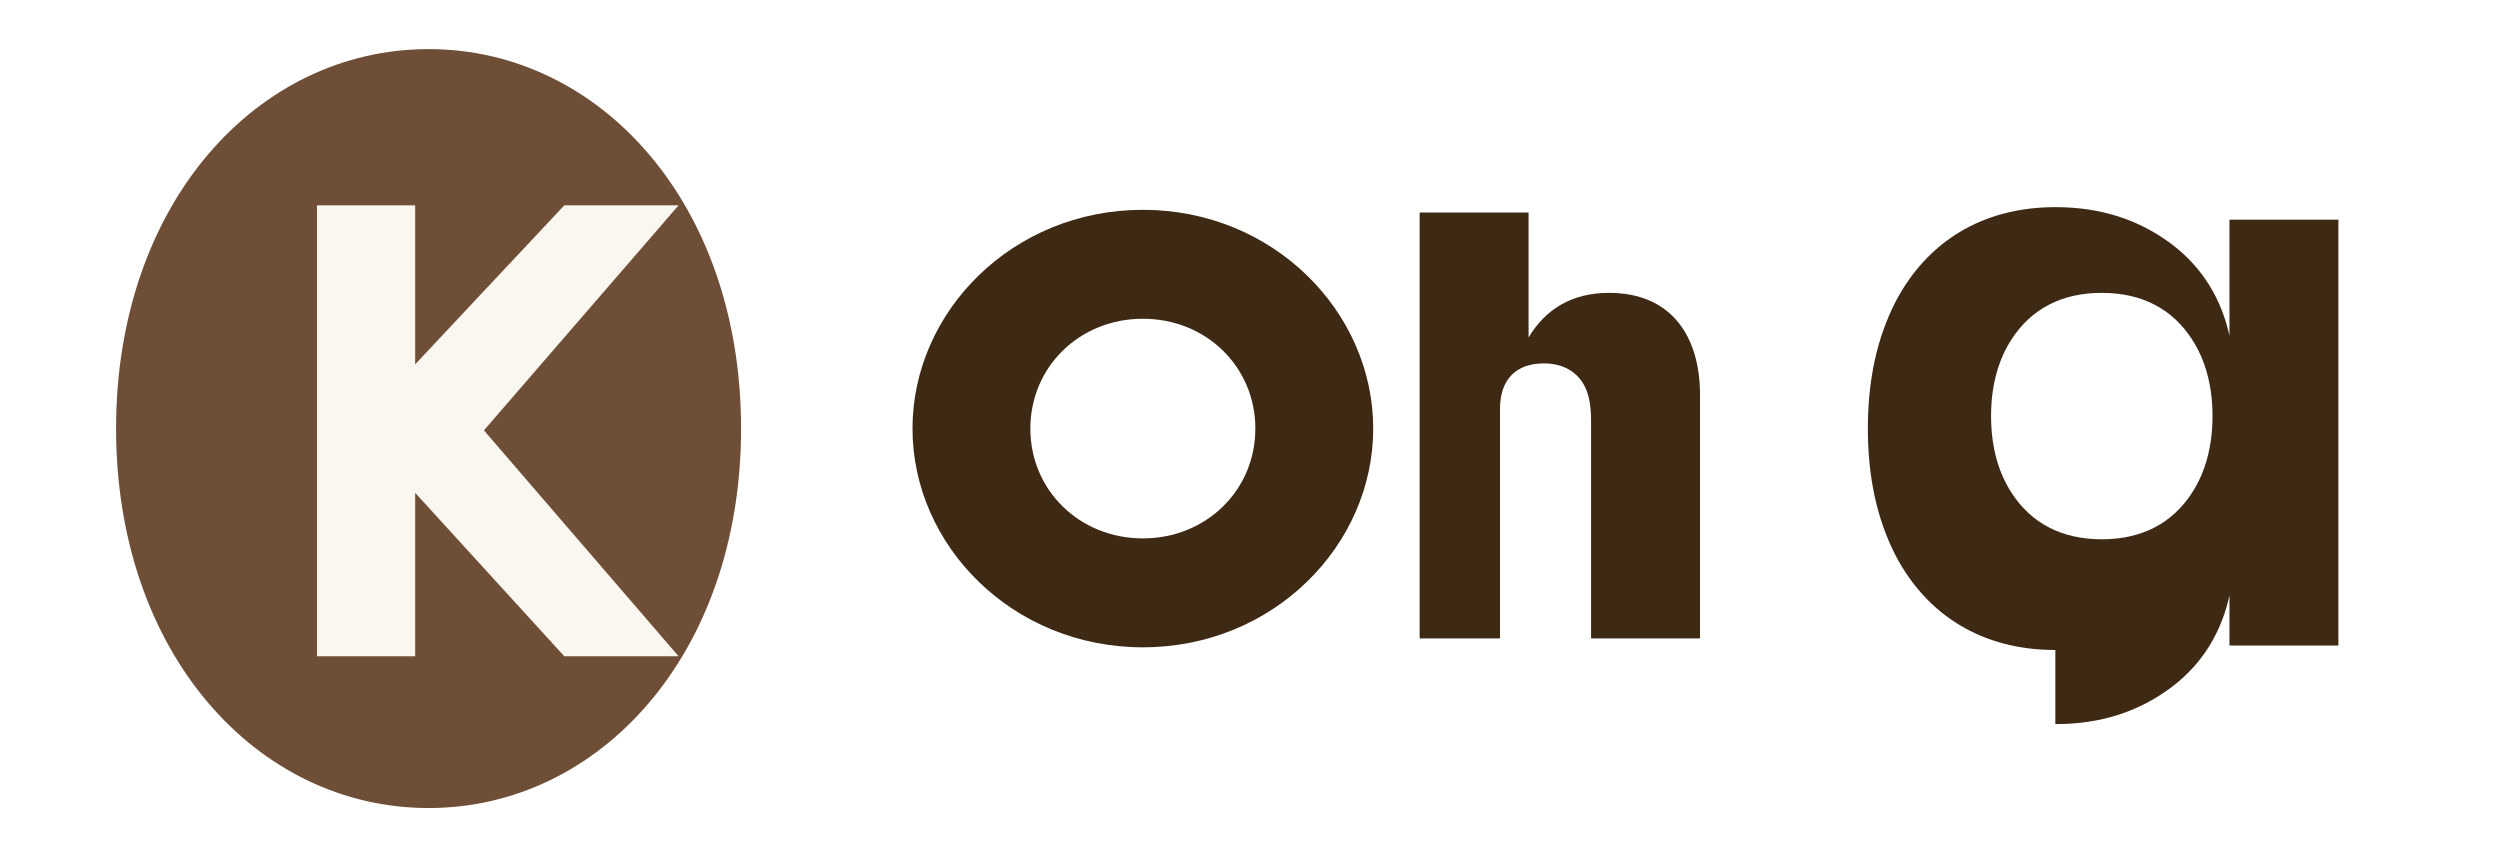
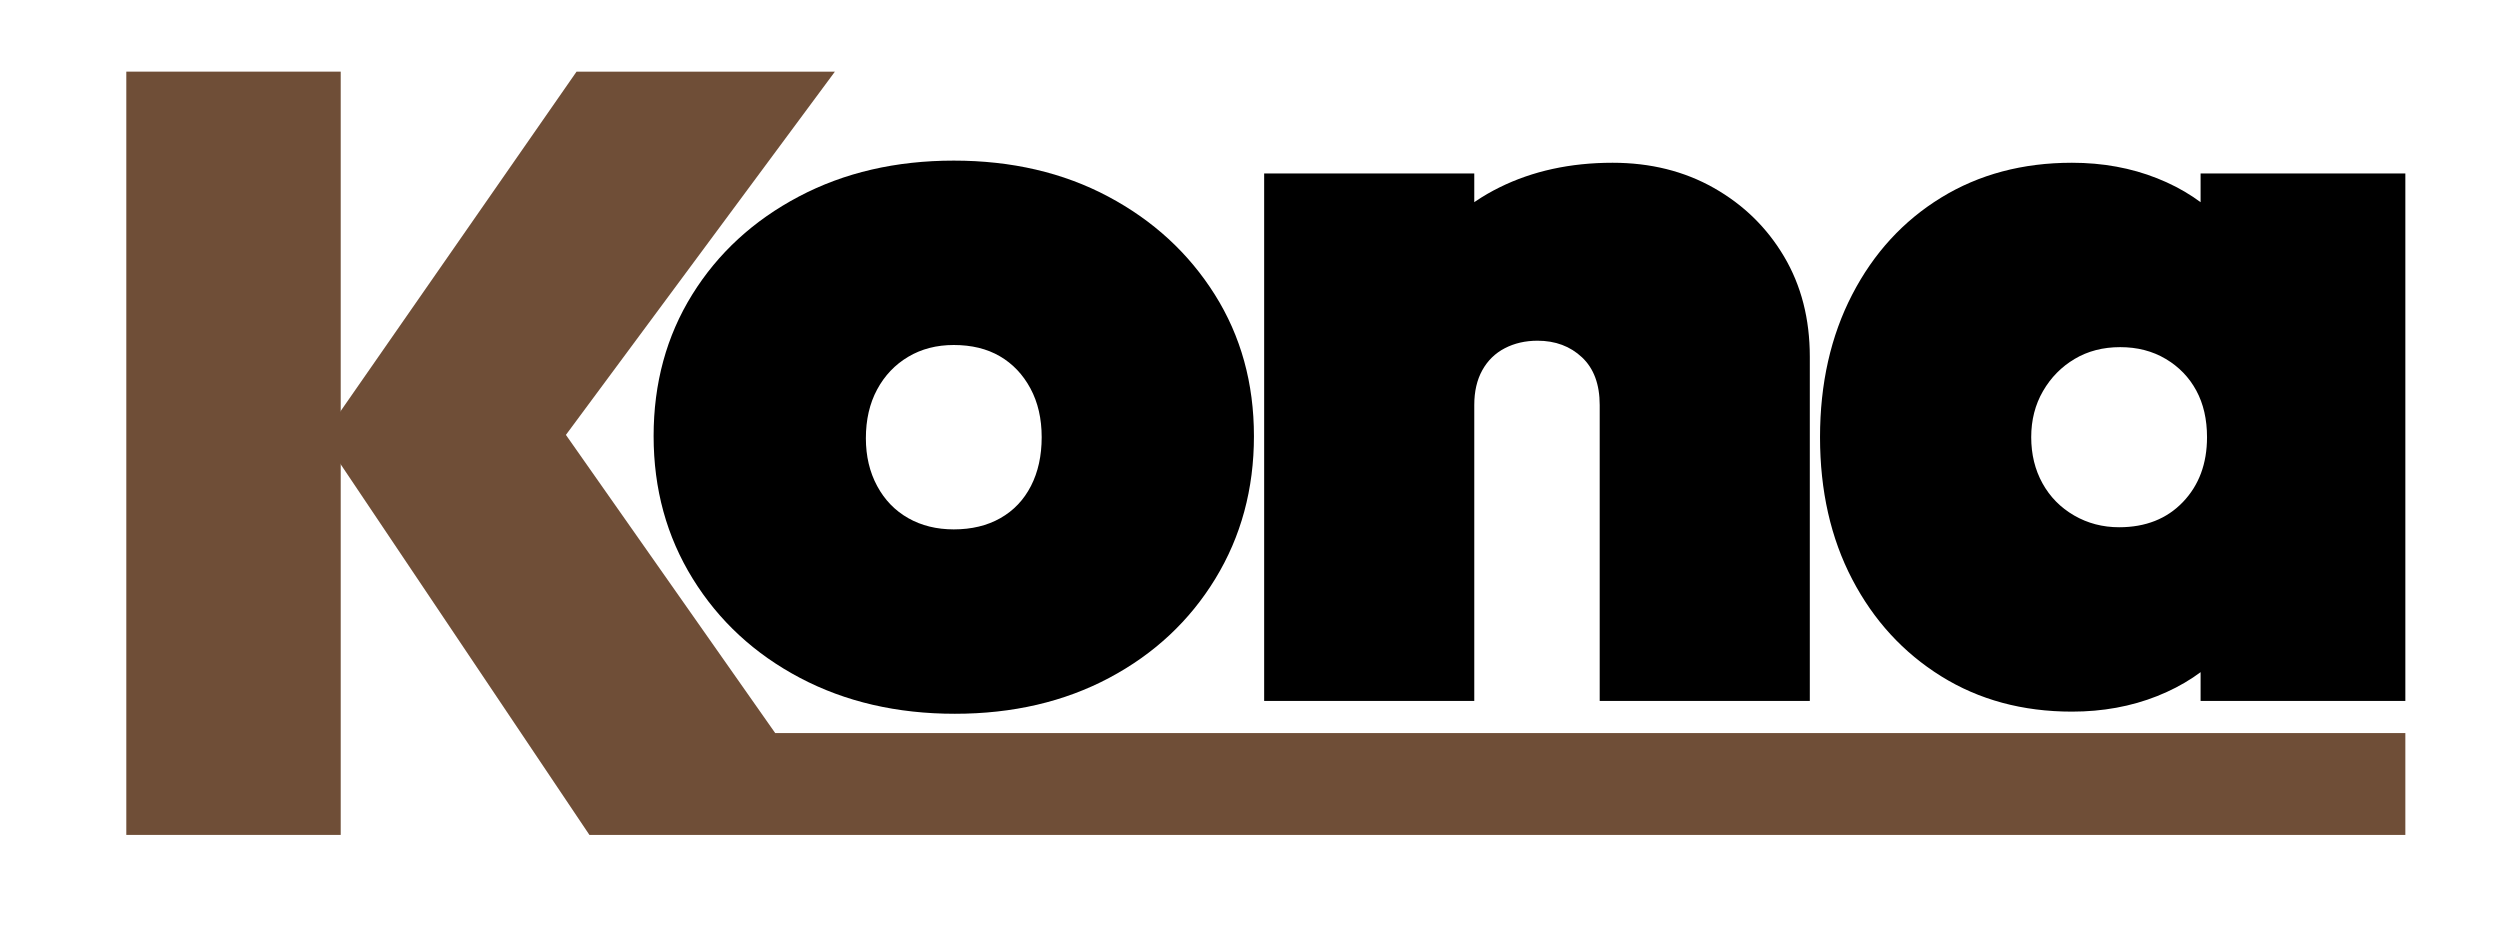
- <svg xmlns="http://www.w3.org/2000/svg" viewBox="0 0 280 96" fill="none" role="img" aria-label="Kona">
-   <path fill="#6F4E37" d="M48 5.5C67.2 5.5 83 22.8 83 48S67.2 90.5 48 90.5 13 73.2 13 48 28.8 5.5 48 5.5Z" />
-   <path fill="#FAF6F0" d="M35.5 23h11v17.8L63.2 23H76L54.2 48.2 76 73.5H63.2L46.5 55.2V73.5h-11V23Z" />
-   <path fill="#3D2914" fill-rule="evenodd" d="M128 72.5c-14.6 0-25.8-11.4-25.8-24.5S113.4 23.5 128 23.5 153.8 34.9 153.8 48 142.6 72.5 128 72.5Zm0-12.2c7.1 0 12.6-5.4 12.6-12.3S135.1 35.7 128 35.7s-12.6 5.4-12.6 12.3 5.5 12.3 12.6 12.3Z" />
-   <path fill="#3D2914" d="M168 71.5V45.8c0-3.4 1.9-5.1 4.9-5.1 2 0 3.6.8 4.5 2.4.6 1.1.8 2.4.8 4.1v24.3h12.2V44.2c0-6.4-3.1-11.4-10.2-11.4-4.1 0-7.1 1.8-9 5V23.8H159v47.7h9Z" />
-   <path fill="#3D2914" d="M230.2 72.8c-8.2 0-14.4-3.9-17.9-10.6-2.1-4.1-3.1-8.8-3.1-14.2 0-5.4 1-10.1 3.1-14.2 3.5-6.7 9.7-10.6 17.9-10.6 5.1 0 9.4 1.4 13.1 4.2 3.4 2.6 5.5 6.1 6.4 10.2v-13h12.2v47.7h-12.2v-5.6c-.9 4.1-3 7.6-6.4 10.2-3.7 2.8-8 4.2-13.1 4.2Zm5.2-12.4c4.5 0 7.9-1.8 10.1-5.2 1.5-2.3 2.3-5.2 2.3-8.6s-.8-6.3-2.3-8.6c-2.2-3.4-5.6-5.2-10.1-5.2s-7.9 1.8-10.1 5.2c-1.5 2.3-2.3 5.2-2.3 8.6s.8 6.3 2.3 8.6c2.2 3.4 5.6 5.2 10.1 5.2Z" />
+ <svg xmlns="http://www.w3.org/2000/svg" viewBox="0.00 3.04 158.58 58.96" fill="none" role="img" aria-label="Kona">
+   <path fill="#6F4E37" d="M8.012 56.0V7.584H21.612V56.0Z" />
+   <path fill="#6F4E37" d="M37.388 56.0 20.456 30.772 36.572 7.584H52.96L34.328 32.744V28.392L49.173 49.54H152.576V56.0Z" />
+   <path fill="#000000" d="M60.568 48.316Q55.06 48.316 50.742 46.038Q46.424 43.76 43.942 39.748Q41.46 35.736 41.46 30.704Q41.46 25.672 43.908 21.728Q46.356 17.784 50.674 15.506Q54.992 13.228 60.5 13.228Q66.008 13.228 70.292 15.506Q74.576 17.784 77.058 21.728Q79.54 25.672 79.54 30.704Q79.54 35.736 77.092 39.748Q74.644 43.76 70.36 46.038Q66.076 48.316 60.568 48.316ZM60.5 36.62Q62.2 36.62 63.458 35.906Q64.716 35.192 65.396 33.866Q66.076 32.54 66.076 30.772Q66.076 29.004 65.362 27.678Q64.648 26.352 63.424 25.638Q62.2 24.924 60.5 24.924Q58.868 24.924 57.61 25.672Q56.352 26.42 55.638 27.746Q54.924 29.072 54.924 30.84Q54.924 32.54 55.638 33.866Q56.352 35.192 57.61 35.906Q58.868 36.62 60.5 36.62Z" />
+   <path fill="#000000" d="M101.472 47.5V28.732Q101.472 26.76 100.35 25.706Q99.228 24.652 97.528 24.652Q96.372 24.652 95.454 25.128Q94.536 25.604 94.026 26.522Q93.516 27.44 93.516 28.732L88.348 26.42Q88.348 22.34 90.15 19.416Q91.952 16.492 95.114 14.928Q98.276 13.364 102.288 13.364Q105.892 13.364 108.714 14.962Q111.536 16.56 113.168 19.314Q114.8 22.068 114.8 25.672V47.5ZM80.188 47.5V14.044H93.516V47.5Z" />
+   <path fill="#000000" d="M131.428 48.18Q126.736 48.18 123.132 45.936Q119.528 43.692 117.488 39.782Q115.448 35.872 115.448 30.772Q115.448 25.672 117.488 21.728Q119.528 17.784 123.132 15.574Q126.736 13.364 131.428 13.364Q134.352 13.364 136.834 14.35Q139.316 15.336 140.982 17.104Q142.648 18.872 143.124 21.184V40.36Q142.648 42.672 140.982 44.44Q139.316 46.208 136.834 47.194Q134.352 48.18 131.428 48.18ZM134.42 36.484Q136.936 36.484 138.466 34.886Q139.996 33.288 139.996 30.772Q139.996 29.072 139.316 27.814Q138.636 26.556 137.378 25.808Q136.12 25.06 134.488 25.06Q132.856 25.06 131.598 25.808Q130.34 26.556 129.592 27.848Q128.844 29.14 128.844 30.772Q128.844 32.404 129.558 33.696Q130.272 34.988 131.564 35.736Q132.856 36.484 134.42 36.484ZM139.588 47.5V38.524L141.424 30.364L139.588 22.272V14.044H152.576V47.5Z" />
</svg>
